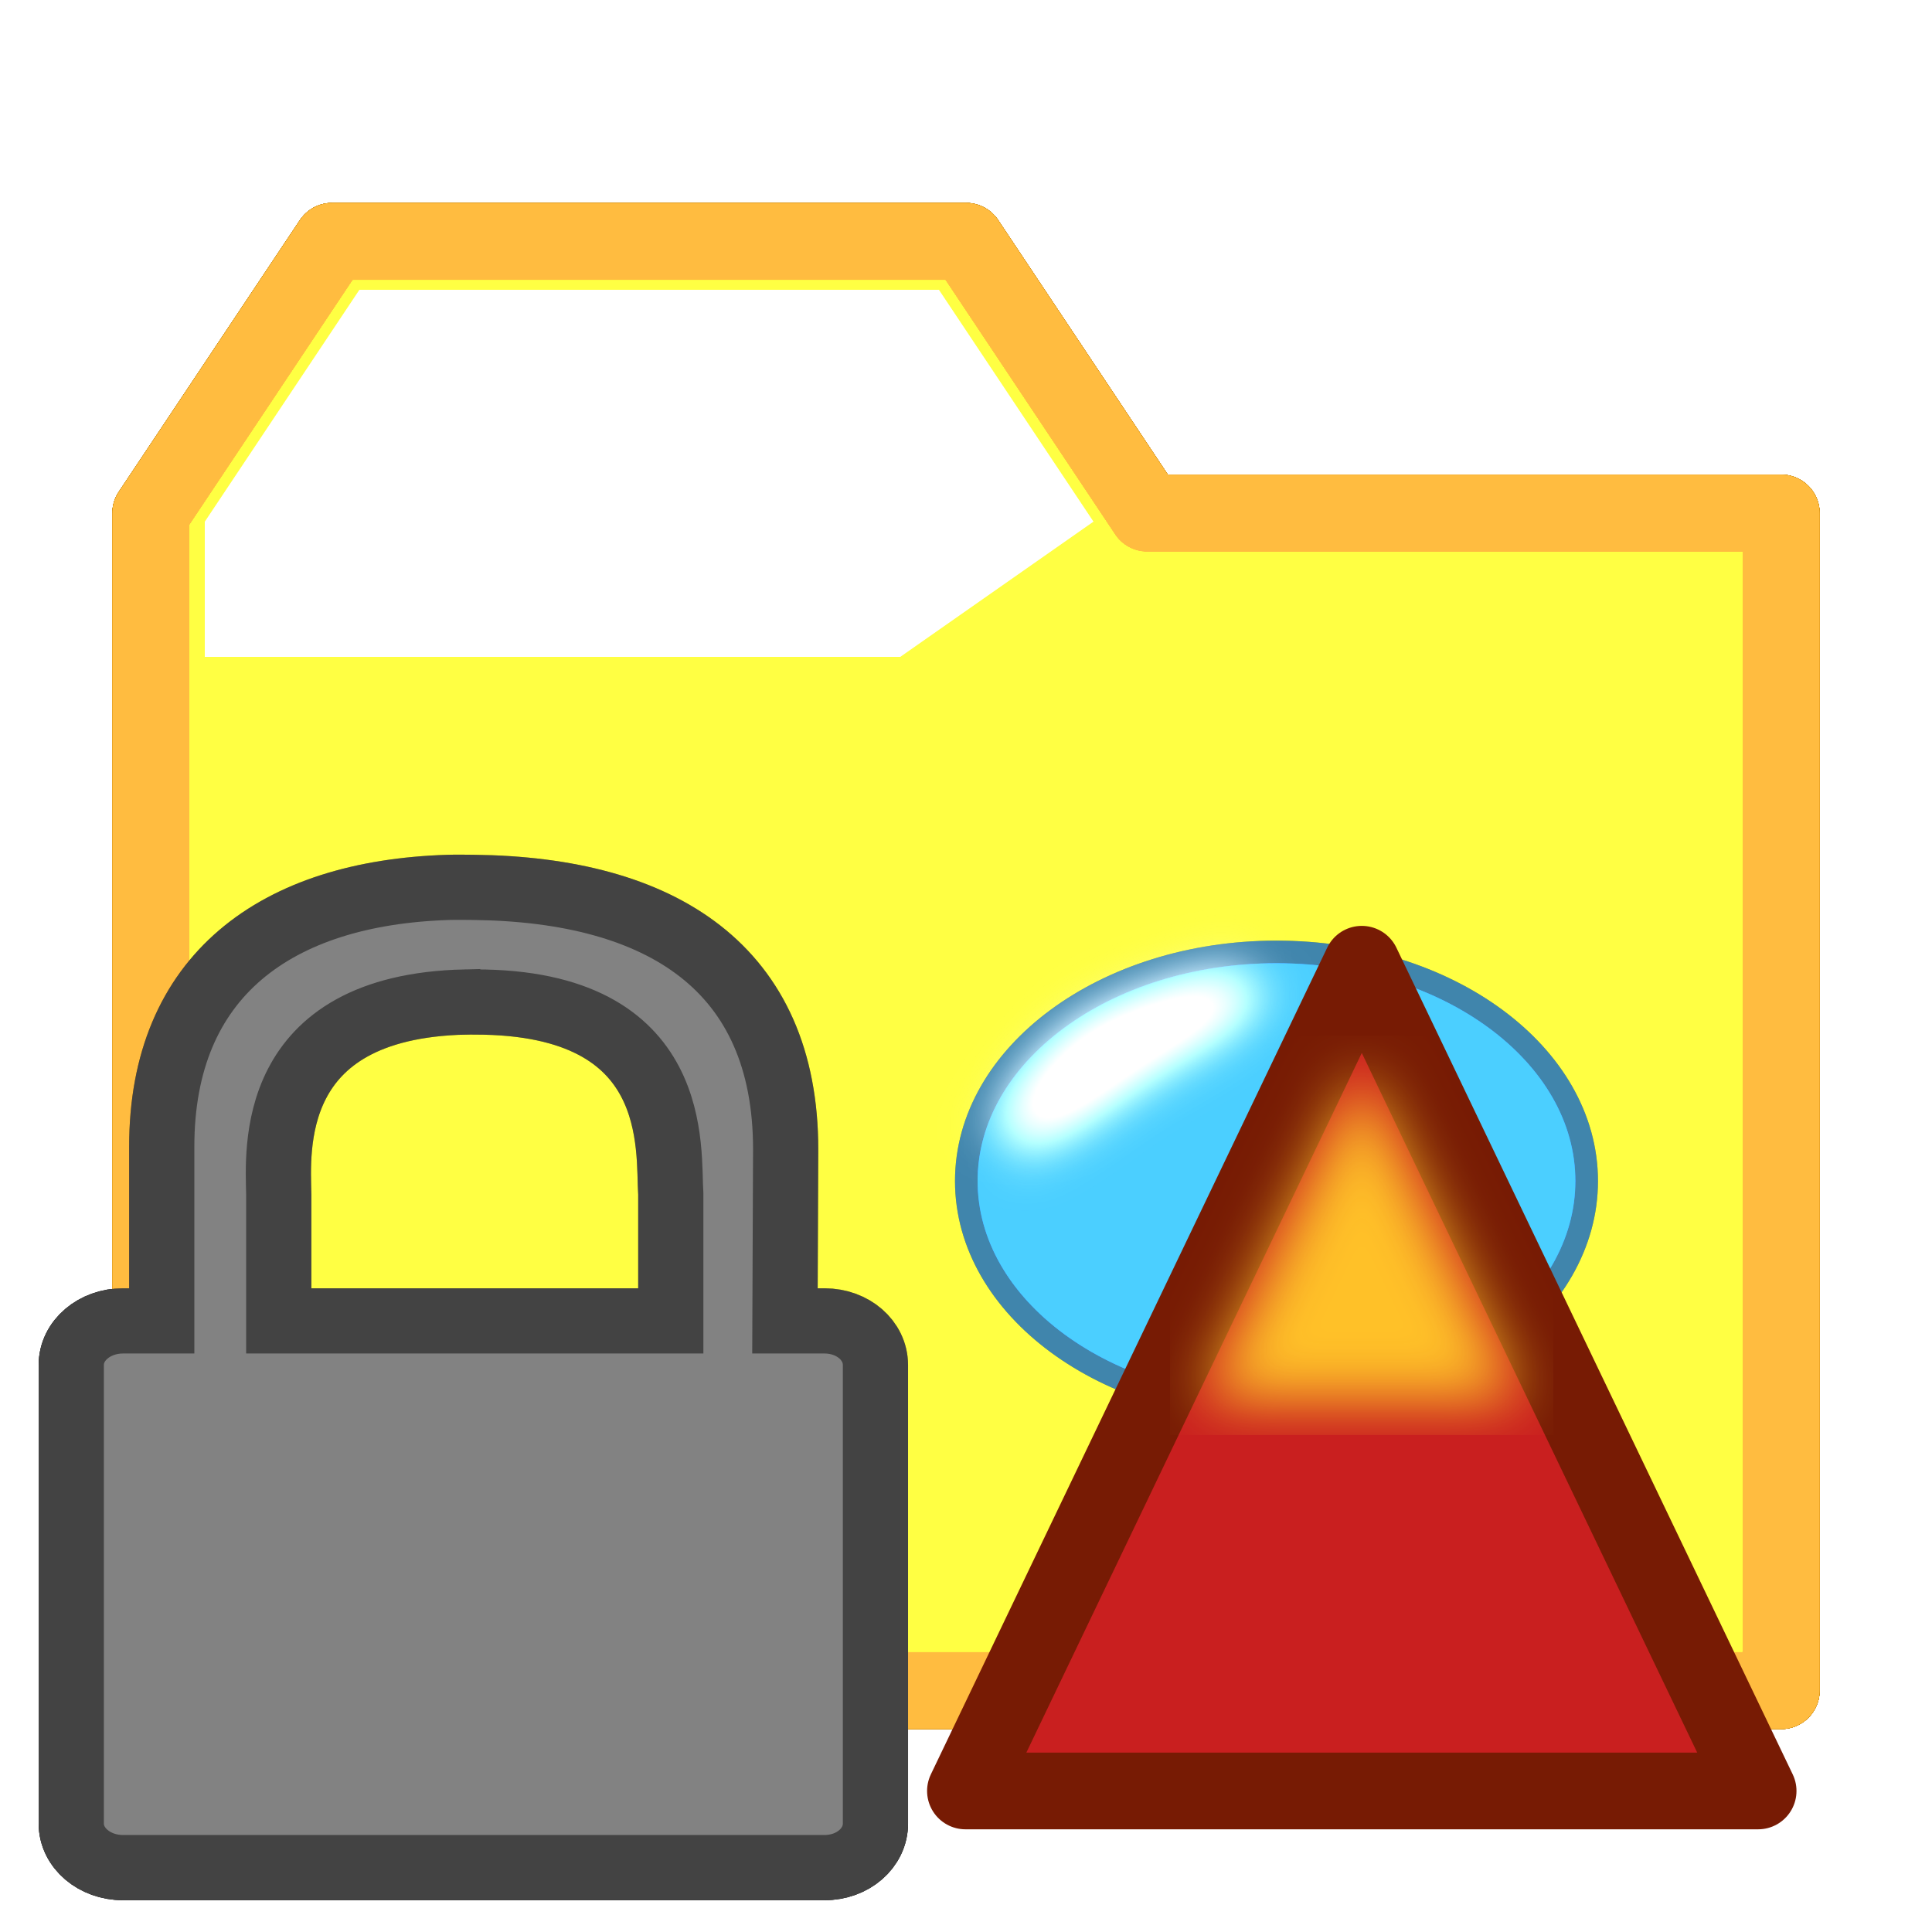
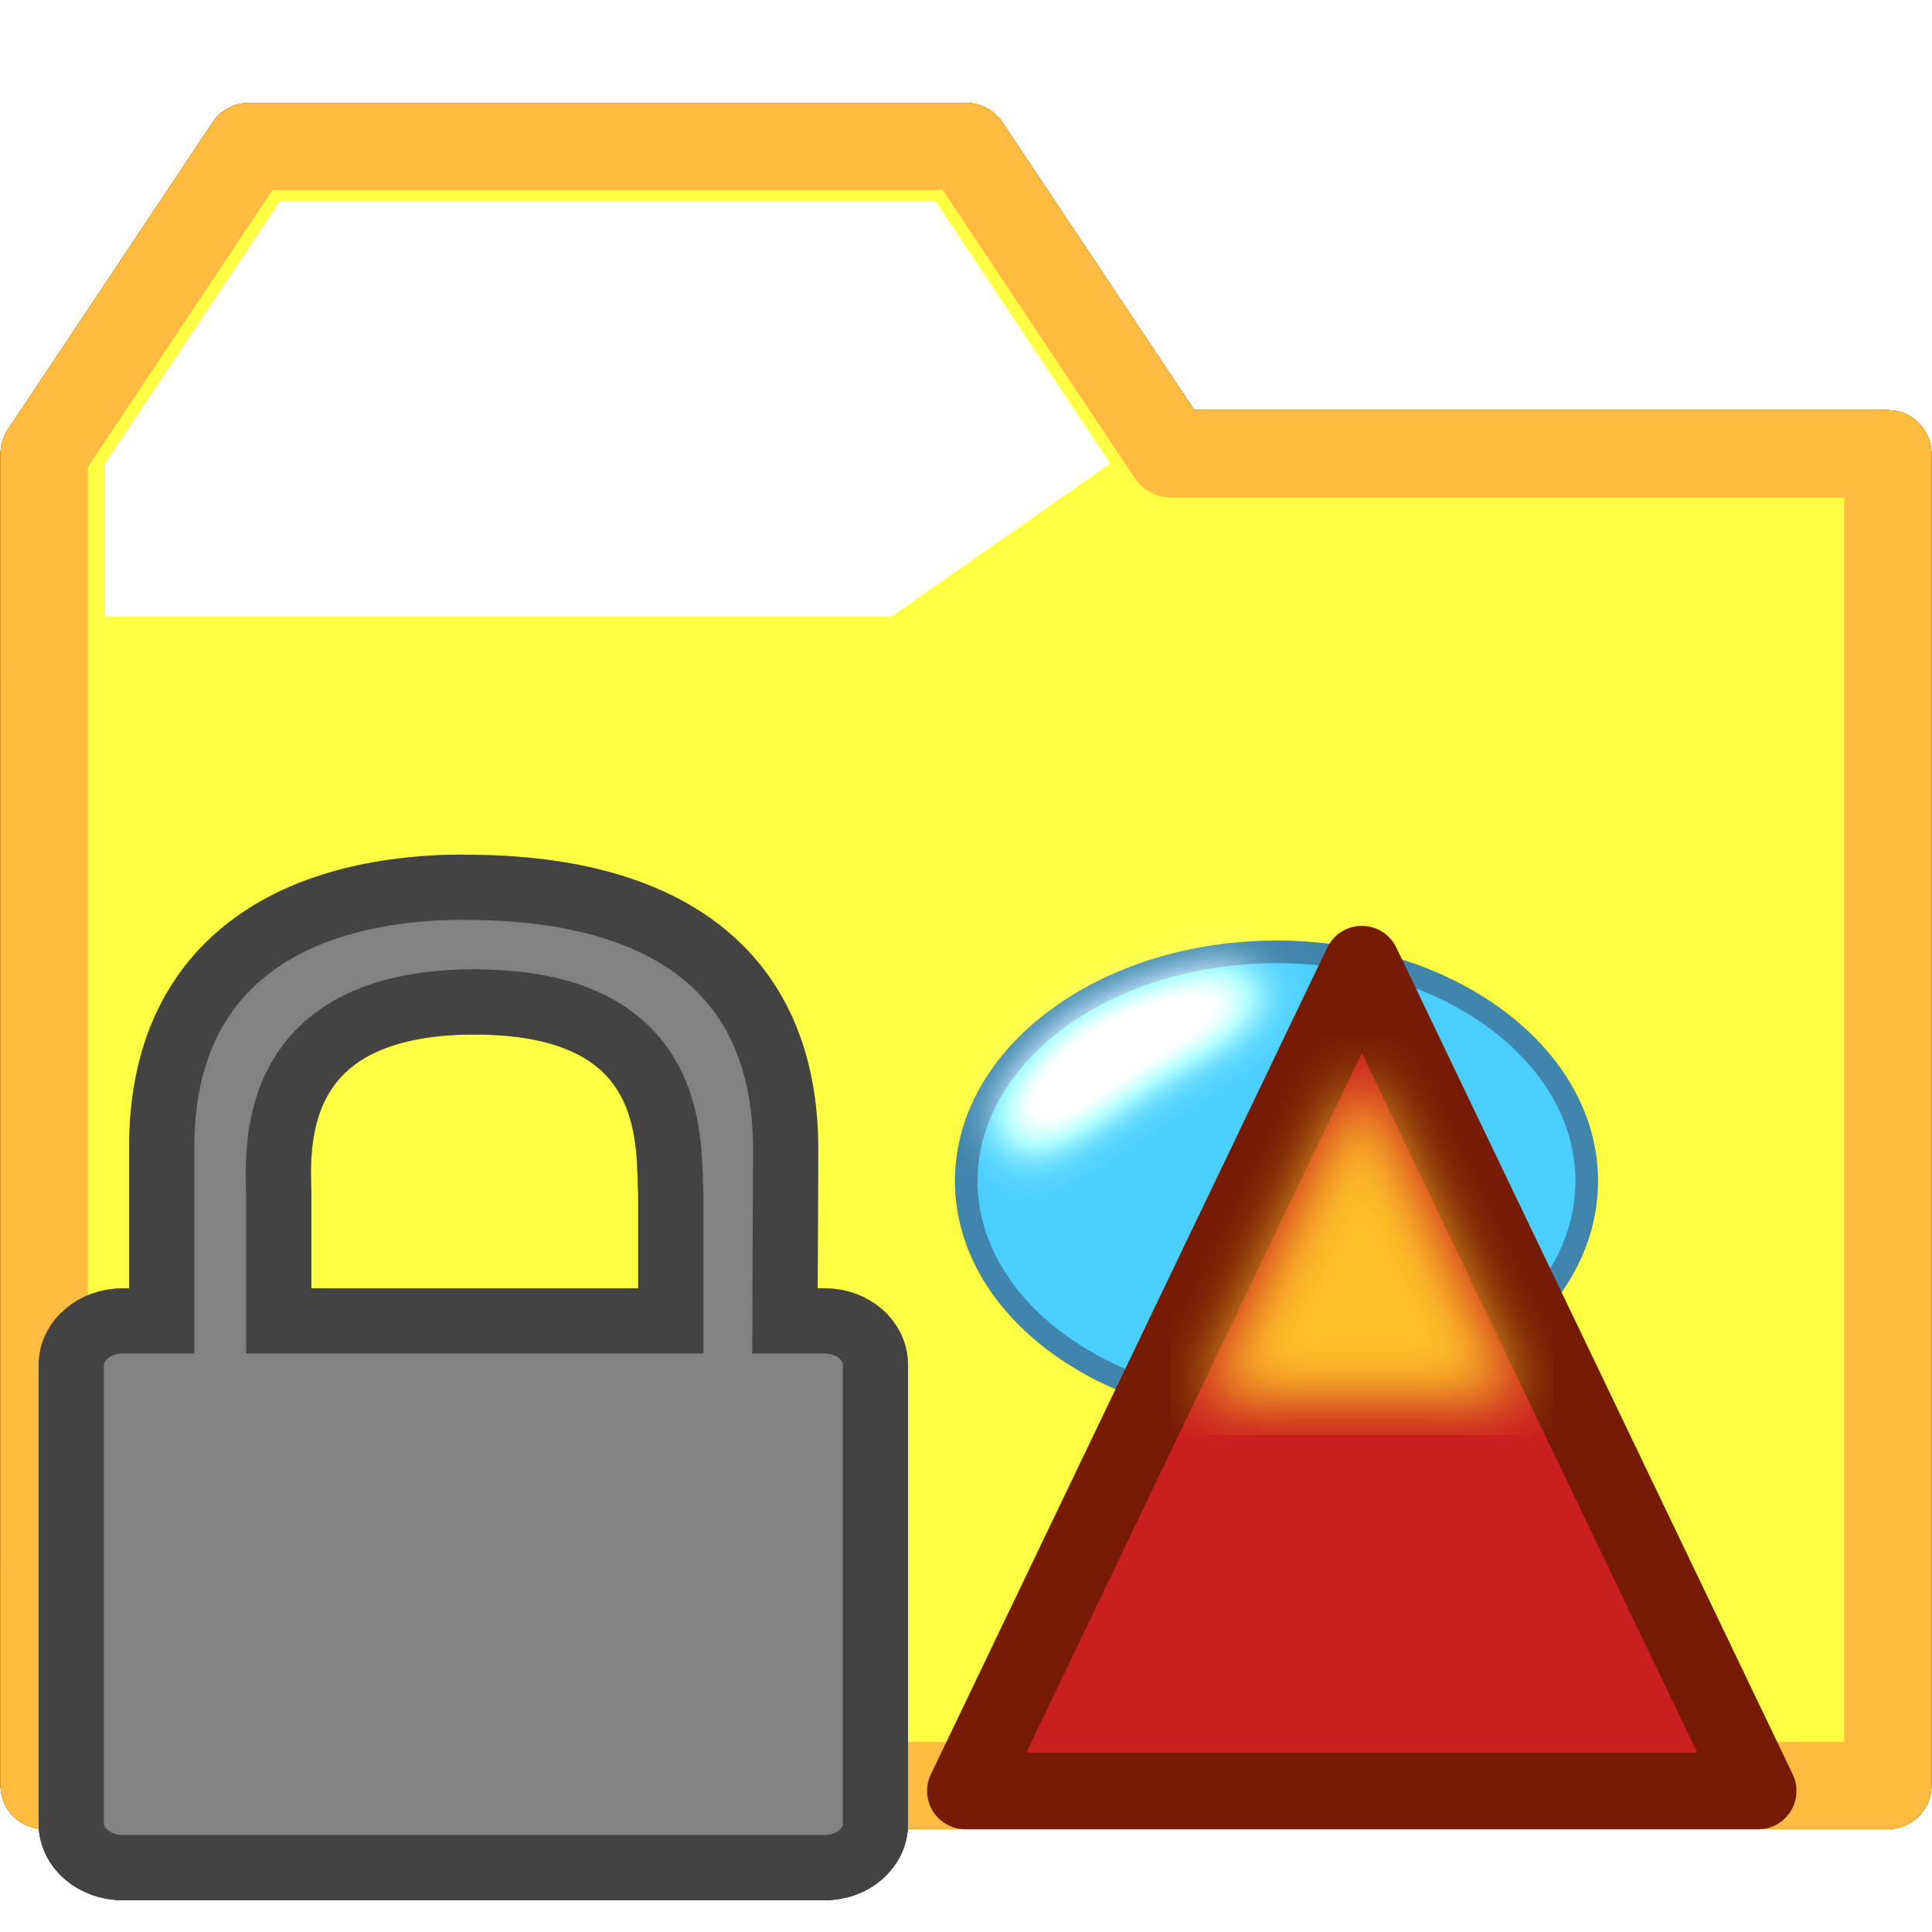
<svg xmlns="http://www.w3.org/2000/svg" height="100" viewBox="0 0 100 100" width="100">
  <filter id="a" color-interpolation-filters="sRGB">
    <feColorMatrix values="1 0 0 0.25 -0 0 1 0 0.25 -0 0 0 1 0.25 -0 0 0 0 1 0" />
  </filter>
  <filter id="b" color-interpolation-filters="sRGB">
    <feColorMatrix in="SourceGraphic" result="colormatrix" values="1 0 0 0 0 0 1 0 0 0 0 0 1 0 0 -0.212 -0.715 -0.072 1 0" />
    <feComposite in="SourceGraphic" in2="colormatrix" k2="1" k3="0" k4="0" operator="arithmetic" result="composite" />
    <feGaussianBlur result="blur1" stdDeviation="5 .01" />
    <feGaussianBlur in="composite" result="blur2" stdDeviation=".01 5" />
    <feBlend in="blur2" in2="blur1" mode="darken" result="blend" />
  </filter>
  <filter id="c" color-interpolation-filters="sRGB">
    <feColorMatrix in="SourceGraphic" result="colormatrix" values="1 0 0 0 0 0 1 0 0 0 0 0 1 0 0 -0.212 -0.715 -0.072 1 0" />
    <feComposite in="SourceGraphic" in2="colormatrix" k2="1" k3="0" k4="0" operator="arithmetic" result="composite" />
    <feGaussianBlur result="blur1" stdDeviation="5 .01" />
    <feGaussianBlur in="composite" result="blur2" stdDeviation=".01 5" />
    <feBlend in="blur2" in2="blur1" mode="darken" result="blend" />
  </filter>
  <filter id="d" color-interpolation-filters="sRGB">
    <feColorMatrix values="1 0 0 0.25 -0 0 1 0 0.25 -0 0 0 1 0.25 -0 0 0 0 1 0" />
  </filter>
  <filter id="e" color-interpolation-filters="sRGB">
    <feColorMatrix in="SourceGraphic" result="colormatrix" values="1 0 0 0 0 0 1 0 0 0 0 0 1 0 0 -0.212 -0.715 -0.072 1 0" />
    <feComposite in="SourceGraphic" in2="colormatrix" k2="1" k3="0" k4="0" operator="arithmetic" result="composite" />
    <feGaussianBlur result="blur1" stdDeviation="5 .01" />
    <feGaussianBlur in="composite" result="blur2" stdDeviation=".01 5" />
    <feBlend in="blur2" in2="blur1" mode="darken" result="blend" />
  </filter>
  <filter id="f" color-interpolation-filters="sRGB">
    <feColorMatrix in="SourceGraphic" result="colormatrix" values="1 0 0 0 0 0 1 0 0 0 0 0 1 0 0 -0.212 -0.715 -0.072 1 0" />
    <feComposite in="SourceGraphic" in2="colormatrix" k2="1" k3="0" k4="0" operator="arithmetic" result="composite" />
    <feGaussianBlur result="blur1" stdDeviation="5 .01" />
    <feGaussianBlur in="composite" result="blur2" stdDeviation=".01 5" />
    <feBlend in="blur2" in2="blur1" mode="darken" result="blend" />
  </filter>
  <filter id="g" color-interpolation-filters="sRGB">
    <feGaussianBlur result="blur" stdDeviation="2 2" />
  </filter>
-   <path d="m7.815 87.498h84.371v-60.934h-32.811l-9.375-14.062h-32.811l-9.375 14.062z" style="fill:#fff803;fill-rule:evenodd;stroke:#bf7c00;stroke-linejoin:round;stroke-width:4;filter:url(#a)" />
-   <path d="m10.6 34h36l10-7-8-12h-30l-8 12z" fill="#fdffcc" filter="url(#a)" stroke-width=".847" />
-   <path d="m7.815 87.498h84.371v-60.934h-32.811l-9.375-14.062h-32.811l-9.375 14.062z" style="fill:#fff803;fill-rule:evenodd;stroke:#bf7c00;stroke-linejoin:round;stroke-width:4;filter:url(#a)" />
-   <path d="m10.6 34h36l10-7-8-12h-30l-8 12z" fill="#fdffcc" filter="url(#a)" stroke-width=".847" />
+   <g filter="url(#a)" transform="translate(-.570895 .510333)">
+     <path d="m2.862 91.897h95.417v-68.912h-37.107l-10.602-15.903h-37.107l-10.602 15.903z" fill="#fff803" fill-rule="evenodd" stroke="#bf7c00" stroke-linejoin="round" stroke-width="4.524" />
+     <path d="m6.012 31.395h40.713l11.309-7.916-9.047-13.571h-33.928l-9.047 13.571z" fill="#fdffcc" stroke-width=".958" />
+   </g>
+   <g filter="url(#a)" transform="translate(-.570895 .510333)">
+     <path d="m2.862 91.897h95.417v-68.912h-37.107l-10.602-15.903h-37.107l-10.602 15.903z" fill="#fff803" fill-rule="evenodd" stroke="#bf7c00" stroke-linejoin="round" stroke-width="4.524" />
+     <path d="m6.012 31.395h40.713l11.309-7.916-9.047-13.571h-33.928l-9.047 13.571z" fill="#fdffcc" stroke-width=".958" />
+   </g>
  <g filter="url(#a)" transform="matrix(.3897029 0 0 .3897029 46.62744 -34.65417)">
    <ellipse cx="49.893" cy="245.784" fill="#0b8ff9" rx="41.199" ry="30.427" stroke="#00456c" stroke-linejoin="round" stroke-width="3" />
    <path d="m-83.976 208.449c0 2.865-13.213.858-19.058.858-5.845 0-18.668.897-18.668-1.968s10.298-6.005 16.143-6.005c5.845 0 21.583 4.251 21.583 7.116z" fill="#f6fbff" filter="url(#b)" transform="matrix(.8299576 -.5578265 .5578265 .8299576 0 0)" />
  </g>
-   <path d="m7.815 87.498h84.371v-60.934h-32.811l-9.375-14.062h-32.811l-9.375 14.062z" style="fill:#fff803;fill-rule:evenodd;stroke:#bf7c00;stroke-linejoin:round;stroke-width:4;filter:url(#a)" />
-   <path d="m10.6 34h36l10-7-8-12h-30l-8 12z" fill="#fdffcc" filter="url(#a)" stroke-width=".847" />
-   <path d="m7.815 87.498h84.371v-60.934h-32.811l-9.375-14.062h-32.811l-9.375 14.062z" style="fill:#fff803;fill-rule:evenodd;stroke:#bf7c00;stroke-linejoin:round;stroke-width:4;filter:url(#a)" />
-   <path d="m10.6 34h36l10-7-8-12h-30l-8 12z" fill="#fdffcc" filter="url(#a)" stroke-width=".847" />
+   <g filter="url(#a)" transform="translate(-.570895 .510333)">
+     <path d="m2.862 91.897h95.417v-68.912h-37.107l-10.602-15.903h-37.107l-10.602 15.903z" fill="#fff803" fill-rule="evenodd" stroke="#bf7c00" stroke-linejoin="round" stroke-width="4.524" />
+     <path d="m6.012 31.395h40.713l11.309-7.916-9.047-13.571h-33.928l-9.047 13.571z" fill="#fdffcc" stroke-width=".958" />
+   </g>
+   <g filter="url(#a)" transform="translate(-.570895 .510333)">
+     <path d="m2.862 91.897h95.417v-68.912h-37.107l-10.602-15.903h-37.107l-10.602 15.903z" fill="#fff803" fill-rule="evenodd" stroke="#bf7c00" stroke-linejoin="round" stroke-width="4.524" />
+     <path d="m6.012 31.395h40.713l11.309-7.916-9.047-13.571h-33.928l-9.047 13.571z" fill="#fdffcc" stroke-width=".958" />
+   </g>
  <g filter="url(#a)" transform="matrix(.3897029 0 0 .3897029 46.62744 -34.65417)">
    <ellipse cx="49.893" cy="245.784" fill="#0b8ff9" rx="41.199" ry="30.427" stroke="#00456c" stroke-linejoin="round" stroke-width="3" />
    <path d="m-83.976 208.449c0 2.865-13.213.858-19.058.858-5.845 0-18.668.897-18.668-1.968s10.298-6.005 16.143-6.005c5.845 0 21.583 4.251 21.583 7.116z" fill="#f6fbff" filter="url(#c)" transform="matrix(.8299576 -.5578265 .5578265 .8299576 0 0)" />
  </g>
  <path d="m23.199 45.931c-8.916.28-14.827 4.568-14.827 13.412v9.026h-2.009c-1.472 0-2.675 1.014-2.675 2.285v23.728c0 1.271 1.203 2.285 2.675 2.285h36.312c1.472 0 2.638-1.014 2.638-2.285v-23.728c0-1.271-1.165-2.285-2.638-2.285h-2.046l.037-8.879c0-9.387-6.417-13.443-16.128-13.559-.453-.004-.9-.013-1.339 0zm.892 5.933c.164-.004.353 0 .521 0 10.776 0 9.95 7.663 10.108 9.948v6.557h-20.291v-6.52c-.039-2.265-.668-9.753 9.661-9.986z" fill="#424242" filter="url(#a)" stroke="#030303" stroke-width="3.375" />
-   <path d="m7.815 87.498h84.371v-60.934h-32.811l-9.375-14.062h-32.811l-9.375 14.062z" style="fill:#fff803;fill-rule:evenodd;stroke:#bf7c00;stroke-linejoin:round;stroke-width:4;filter:url(#d)" />
-   <path d="m10.6 34h36l10-7-8-12h-30l-8 12z" fill="#fdffcc" filter="url(#d)" stroke-width=".847" />
-   <path d="m7.815 87.498h84.371v-60.934h-32.811l-9.375-14.062h-32.811l-9.375 14.062z" style="fill:#fff803;fill-rule:evenodd;stroke:#bf7c00;stroke-linejoin:round;stroke-width:4;filter:url(#d)" />
-   <path d="m10.6 34h36l10-7-8-12h-30l-8 12z" fill="#fdffcc" filter="url(#d)" stroke-width=".847" />
+   <g filter="url(#d)" transform="translate(-.570895 .510333)">
+     <path d="m2.862 91.897h95.417v-68.912h-37.107l-10.602-15.903h-37.107l-10.602 15.903z" fill="#fff803" fill-rule="evenodd" stroke="#bf7c00" stroke-linejoin="round" stroke-width="4.524" />
+     <path d="m6.012 31.395h40.713l11.309-7.916-9.047-13.571h-33.928l-9.047 13.571z" fill="#fdffcc" stroke-width=".958" />
+   </g>
+   <g filter="url(#d)" transform="translate(-.570895 .510333)">
+     <path d="m2.862 91.897h95.417v-68.912h-37.107l-10.602-15.903h-37.107l-10.602 15.903z" fill="#fff803" fill-rule="evenodd" stroke="#bf7c00" stroke-linejoin="round" stroke-width="4.524" />
+     <path d="m6.012 31.395h40.713l11.309-7.916-9.047-13.571h-33.928l-9.047 13.571z" fill="#fdffcc" stroke-width=".958" />
+   </g>
  <g filter="url(#d)" transform="matrix(.3897029 0 0 .3897029 46.62744 -34.65417)">
    <ellipse cx="49.893" cy="245.784" fill="#0b8ff9" rx="41.199" ry="30.427" stroke="#00456c" stroke-linejoin="round" stroke-width="3" />
    <path d="m-83.976 208.449c0 2.865-13.213.858-19.058.858-5.845 0-18.668.897-18.668-1.968s10.298-6.005 16.143-6.005c5.845 0 21.583 4.251 21.583 7.116z" fill="#f6fbff" filter="url(#e)" transform="matrix(.8299576 -.5578265 .5578265 .8299576 0 0)" />
  </g>
-   <path d="m7.815 87.498h84.371v-60.934h-32.811l-9.375-14.062h-32.811l-9.375 14.062z" style="fill:#fff803;fill-rule:evenodd;stroke:#bf7c00;stroke-linejoin:round;stroke-width:4;filter:url(#d)" />
-   <path d="m10.6 34h36l10-7-8-12h-30l-8 12z" fill="#fdffcc" filter="url(#d)" stroke-width=".847" />
-   <path d="m7.815 87.498h84.371v-60.934h-32.811l-9.375-14.062h-32.811l-9.375 14.062z" style="fill:#fff803;fill-rule:evenodd;stroke:#bf7c00;stroke-linejoin:round;stroke-width:4;filter:url(#d)" />
-   <path d="m10.6 34h36l10-7-8-12h-30l-8 12z" fill="#fdffcc" filter="url(#d)" stroke-width=".847" />
+   <g filter="url(#d)" transform="translate(-.570895 .510333)">
+     <path d="m2.862 91.897h95.417v-68.912h-37.107l-10.602-15.903h-37.107l-10.602 15.903z" fill="#fff803" fill-rule="evenodd" stroke="#bf7c00" stroke-linejoin="round" stroke-width="4.524" />
+     <path d="m6.012 31.395h40.713l11.309-7.916-9.047-13.571h-33.928l-9.047 13.571z" fill="#fdffcc" stroke-width=".958" />
+   </g>
+   <g filter="url(#d)" transform="translate(-.570895 .510333)">
+     <path d="m2.862 91.897h95.417v-68.912h-37.107l-10.602-15.903h-37.107l-10.602 15.903z" fill="#fff803" fill-rule="evenodd" stroke="#bf7c00" stroke-linejoin="round" stroke-width="4.524" />
+     <path d="m6.012 31.395h40.713l11.309-7.916-9.047-13.571h-33.928l-9.047 13.571z" fill="#fdffcc" stroke-width=".958" />
+   </g>
  <g filter="url(#d)" transform="matrix(.3897029 0 0 .3897029 46.62744 -34.65417)">
    <ellipse cx="49.893" cy="245.784" fill="#0b8ff9" rx="41.199" ry="30.427" stroke="#00456c" stroke-linejoin="round" stroke-width="3" />
    <path d="m-83.976 208.449c0 2.865-13.213.858-19.058.858-5.845 0-18.668.897-18.668-1.968s10.298-6.005 16.143-6.005c5.845 0 21.583 4.251 21.583 7.116z" fill="#f6fbff" filter="url(#f)" transform="matrix(.8299576 -.5578265 .5578265 .8299576 0 0)" />
  </g>
  <path d="m23.199 45.931c-8.916.28-14.827 4.568-14.827 13.412v9.026h-2.009c-1.472 0-2.675 1.014-2.675 2.285v23.728c0 1.271 1.203 2.285 2.675 2.285h36.312c1.472 0 2.638-1.014 2.638-2.285v-23.728c0-1.271-1.165-2.285-2.638-2.285h-2.046l.037-8.879c0-9.387-6.417-13.443-16.128-13.559-.453-.004-.9-.013-1.339 0zm.892 5.933c.164-.004.353 0 .521 0 10.776 0 9.95 7.663 10.108 9.948v6.557h-20.291v-6.52c-.039-2.265-.668-9.753 9.661-9.986z" fill="#424242" filter="url(#d)" stroke="#030303" stroke-width="3.375" />
  <g transform="matrix(.773228 0 0 .773228 17.56707 -126.1784)">
    <path d="m68.439 227.73 26.531 55.34-53.063 0z" fill="#c91f1f" stroke="#771b04" stroke-linejoin="round" stroke-width="5.135" />
    <path d="m68.439 234.738 10.679 22.273-21.357 0z" fill="#ffc128" filter="url(#g)" />
  </g>
</svg>
